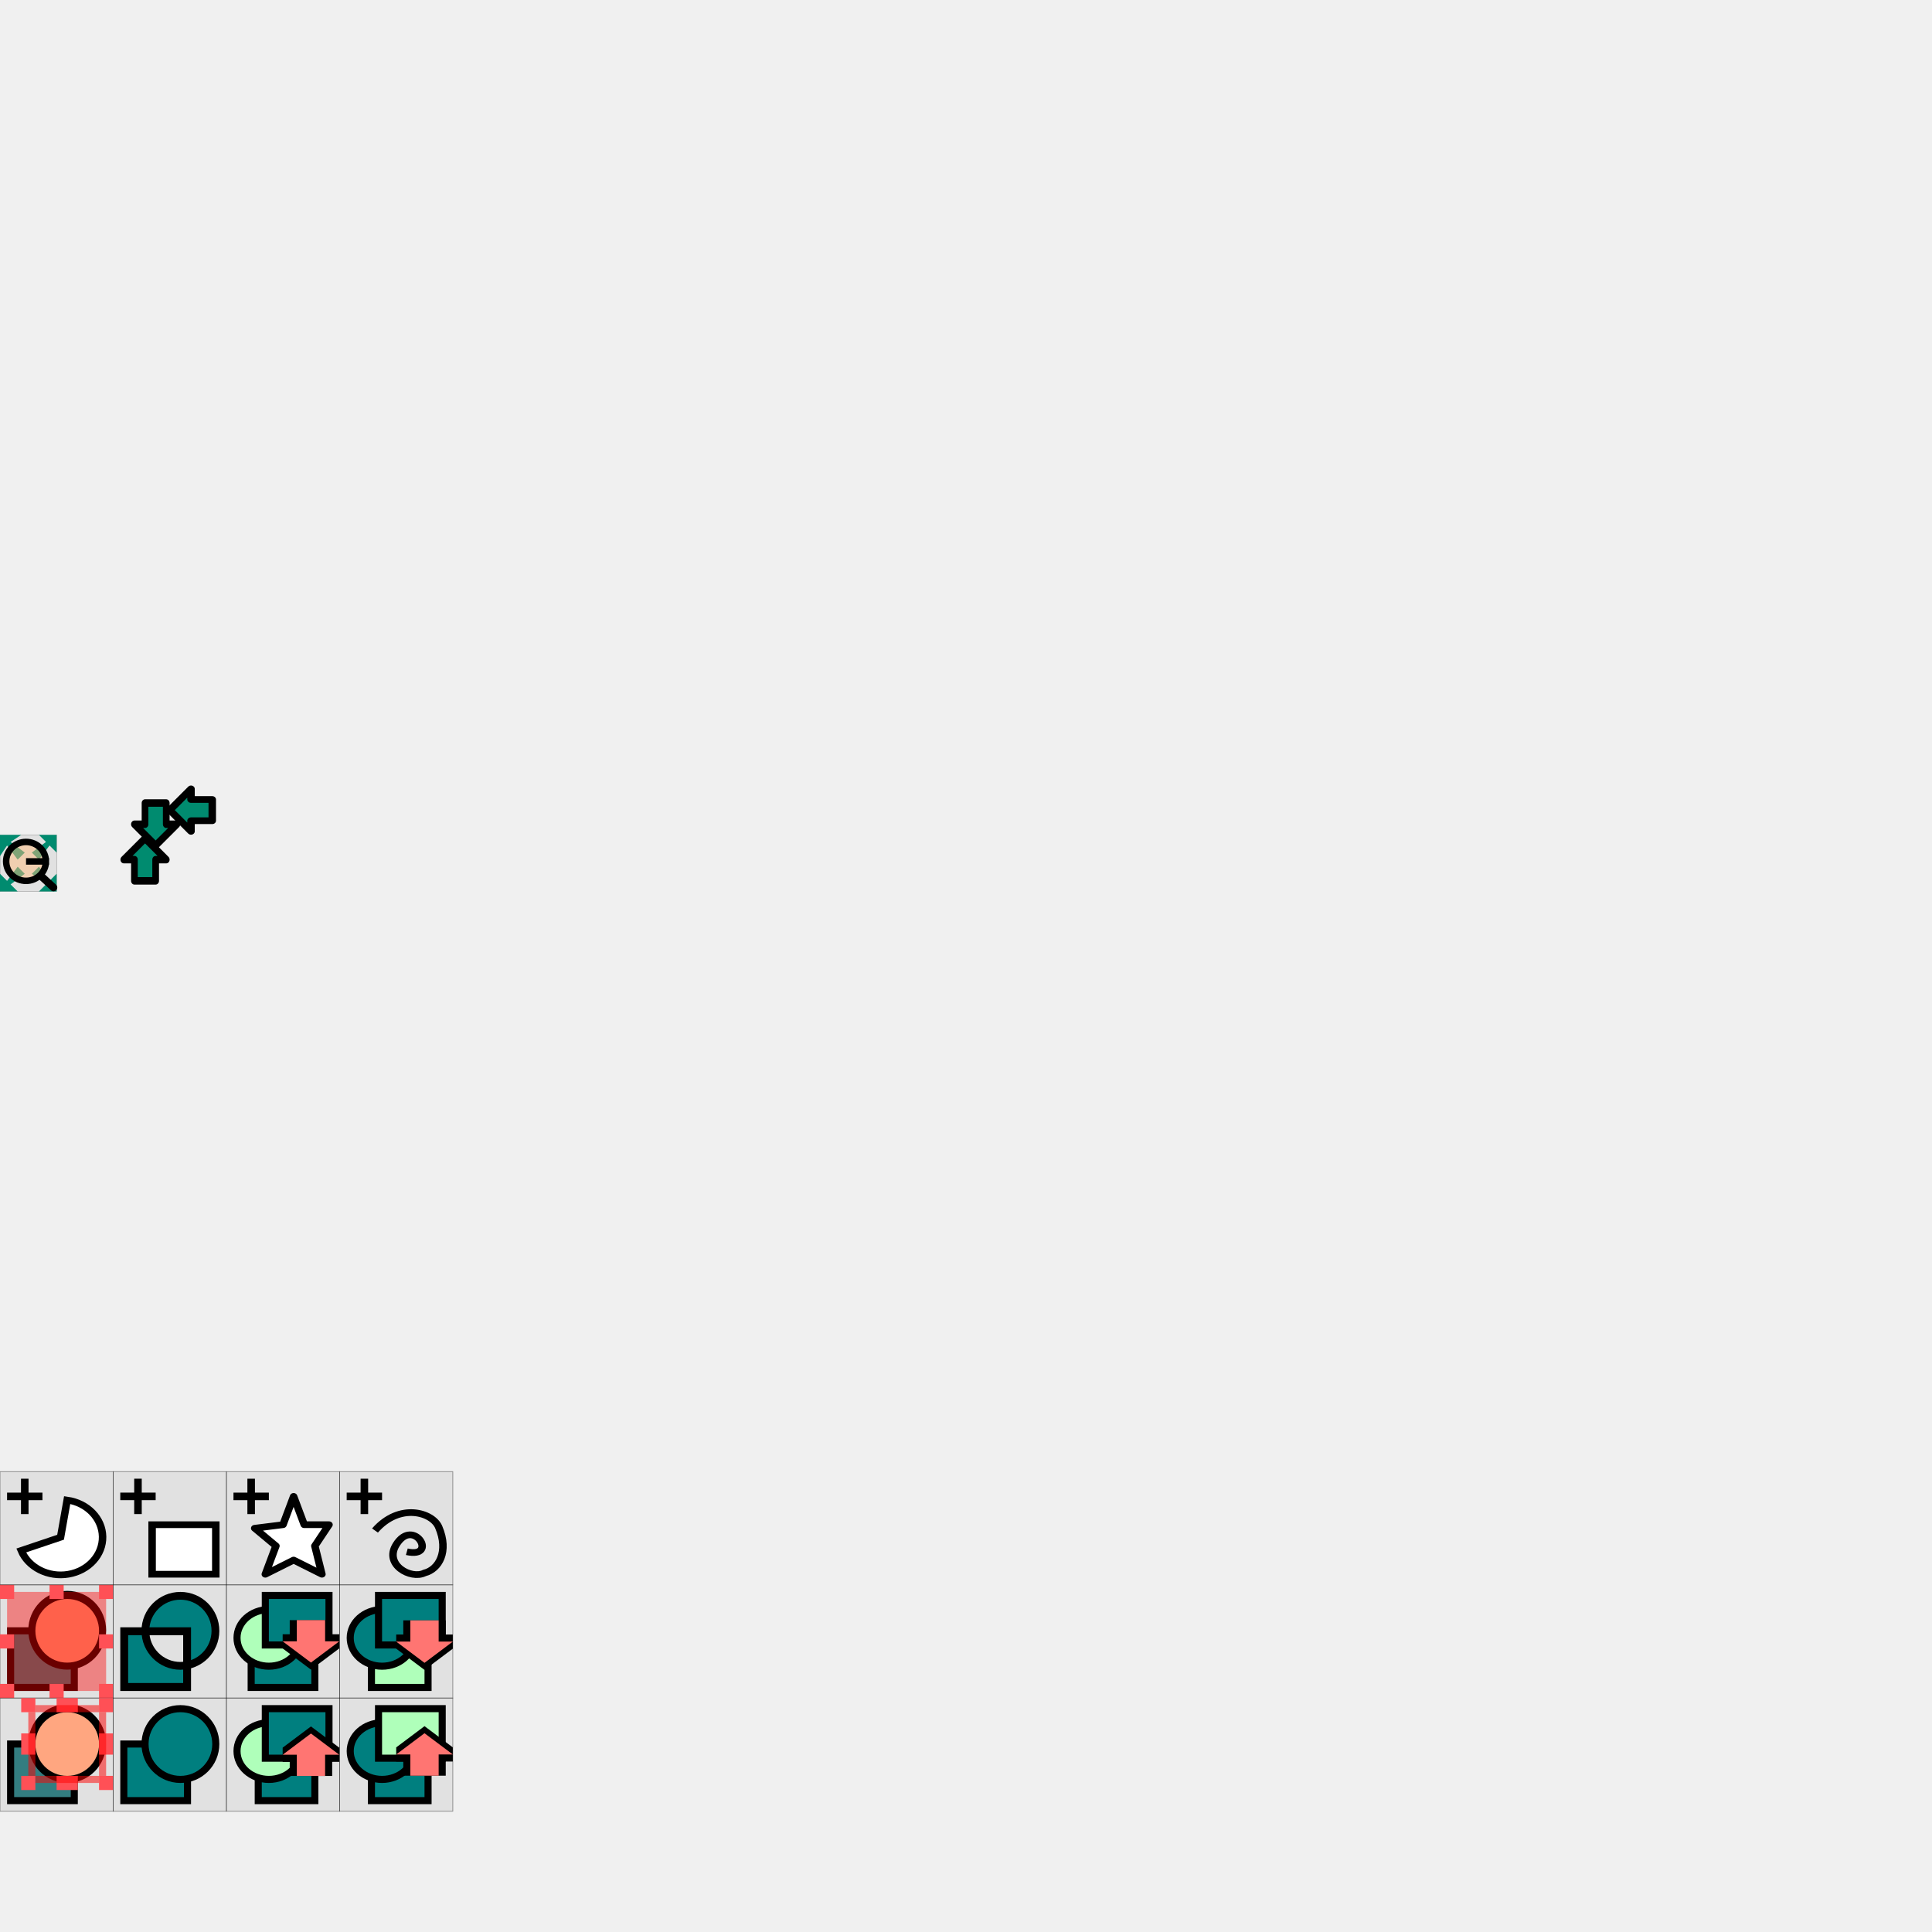
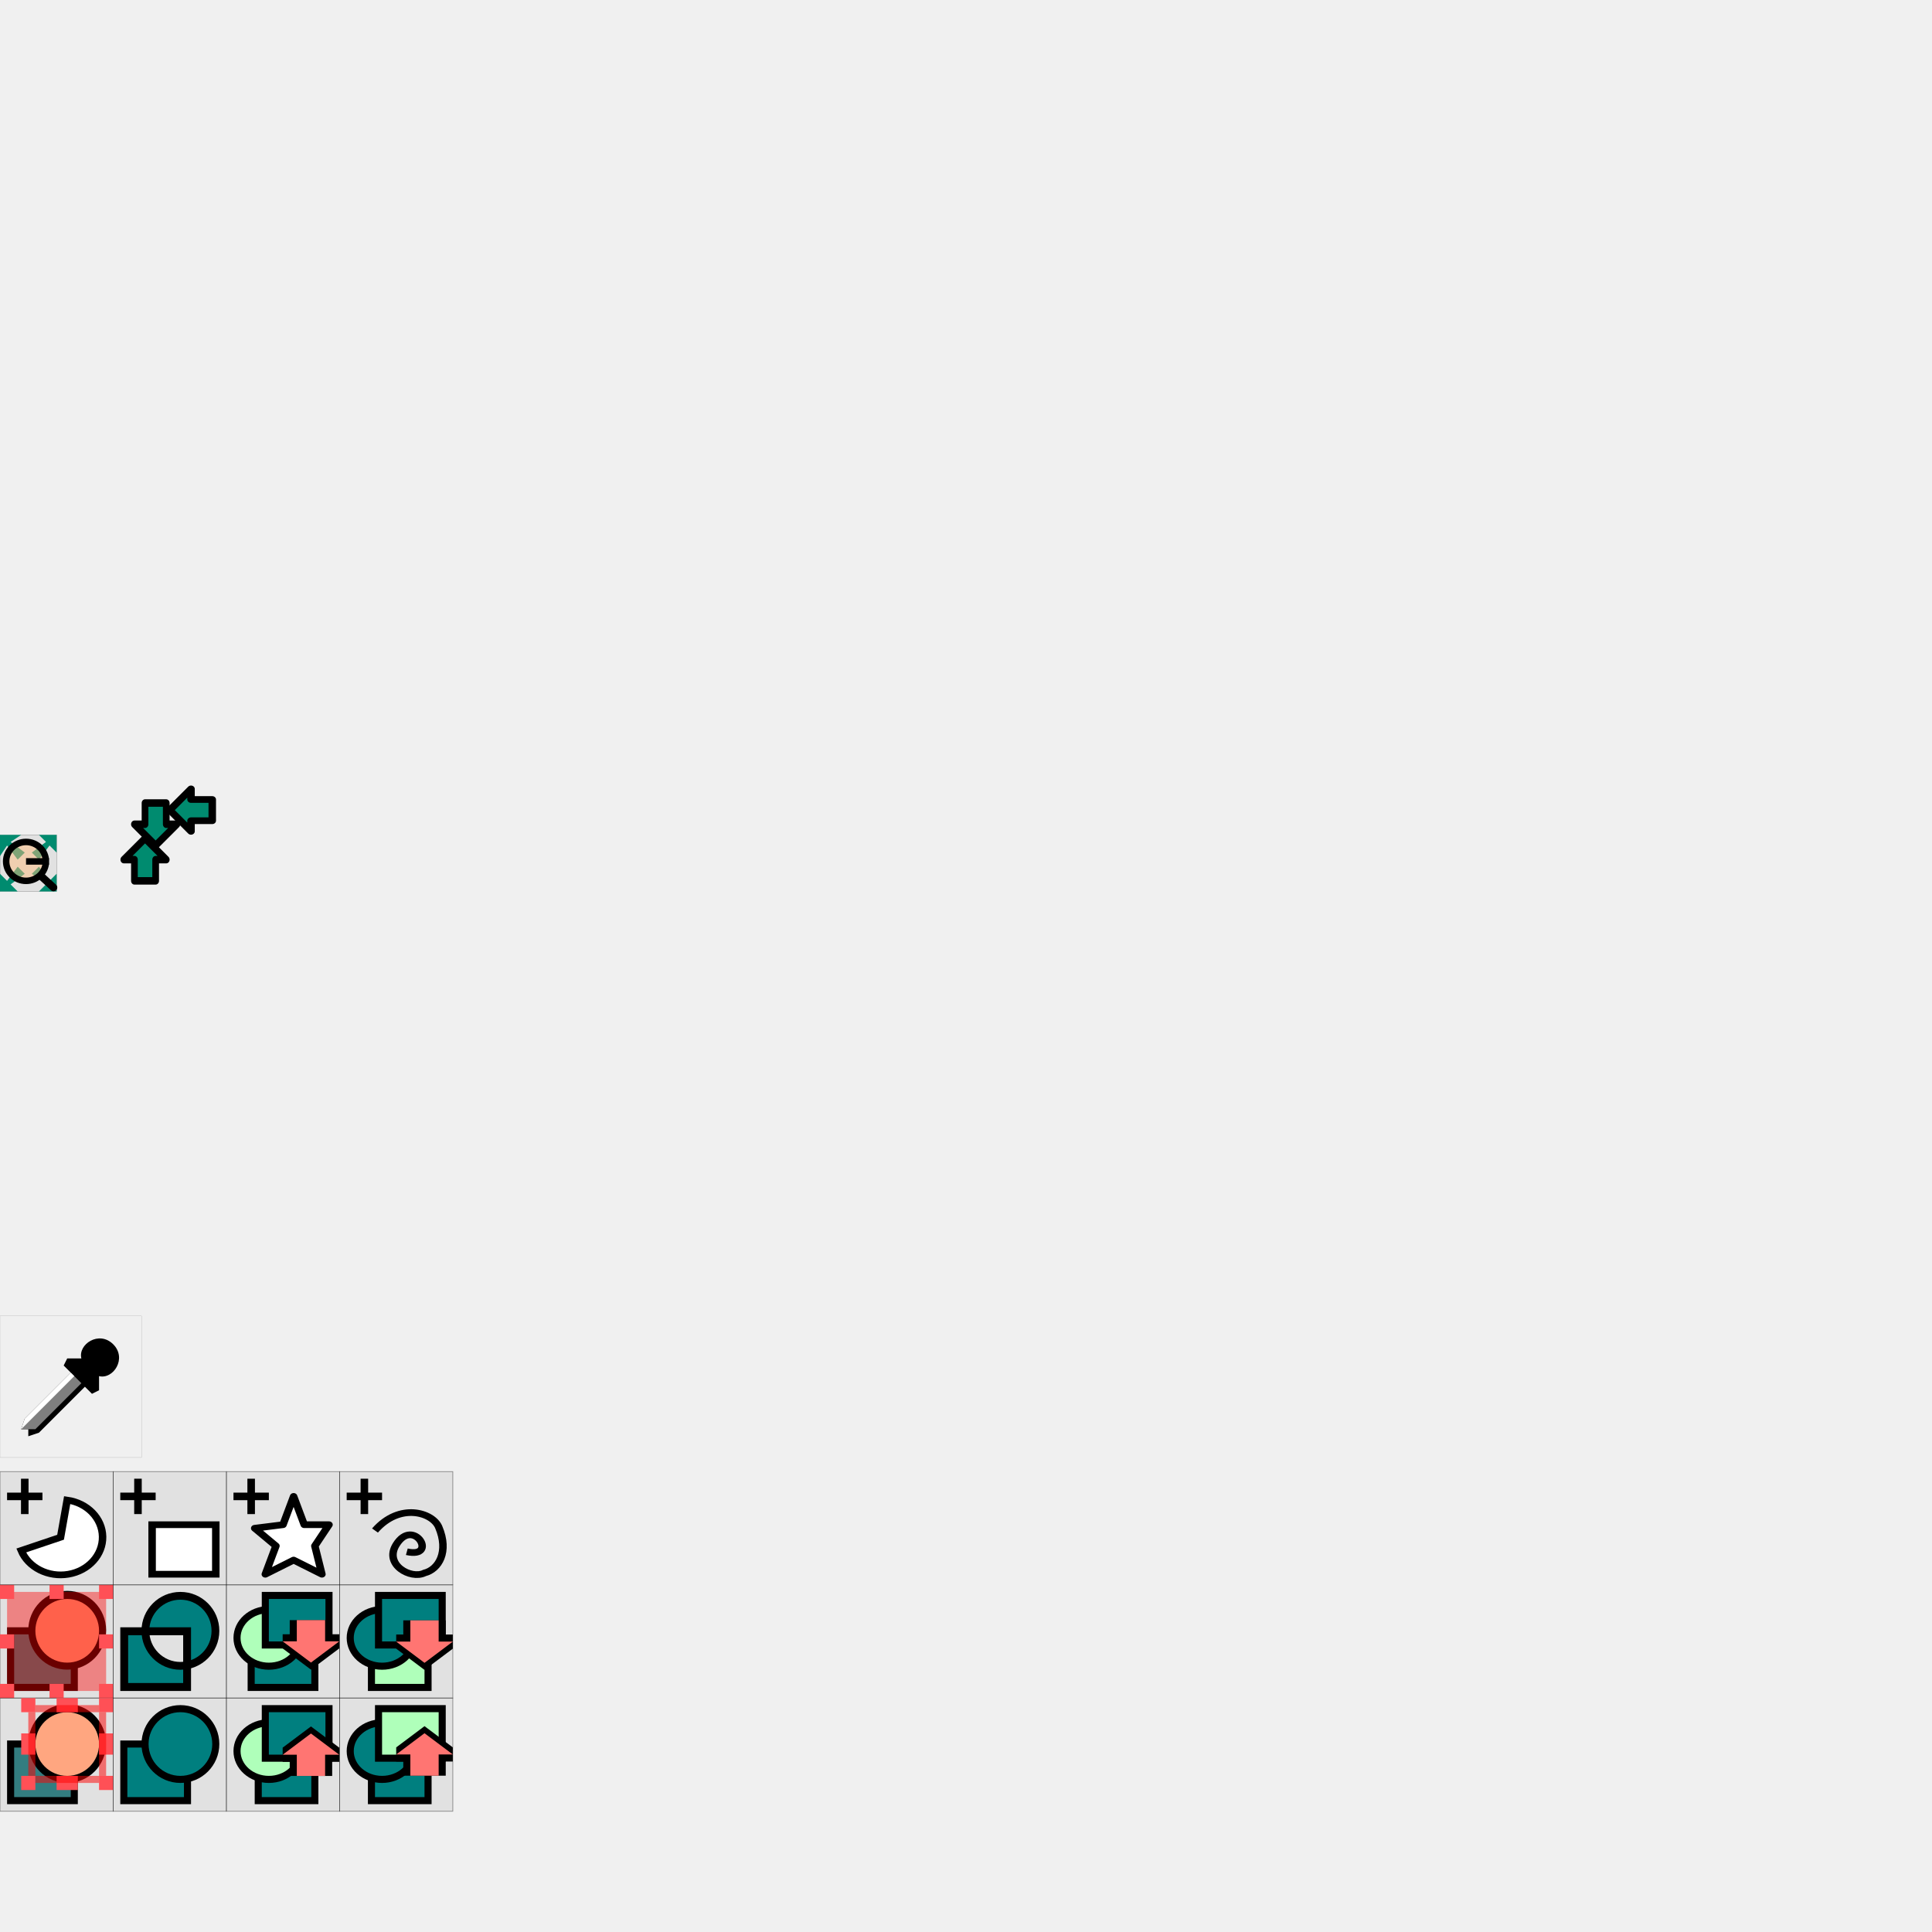
<svg xmlns="http://www.w3.org/2000/svg" id="svg1" width="256pt" height="256pt">
  <defs id="defs3" />
  <g id="selection_group" transform="matrix(0.999987,0,0,0.999987,0.000145435,0.00740051)">
    <rect style="font-size:12;fill:#b5b5b5;fill-opacity:0.25;fill-rule:evenodd;stroke:#000000;stroke-width:0.125;stroke-opacity:0.431;" id="rect40" x="-0" y="279.995" width="20" height="20" rx="0" ry="0" />
    <rect style="font-size:12;fill-rule:evenodd;stroke-width:0.992;" id="rect41" x="1.25" y="287.494" width="12.5" height="11.249" rx="0" ry="0" />
    <rect style="font-size:12;fill:#337d80;fill-rule:evenodd;stroke-width:0.758;" id="rect42" x="2.5" y="288.744" width="10" height="8.749" rx="0" ry="0" />
    <path style="font-size:12;fill-rule:evenodd;stroke-width:0.783;" id="path43" d="M 17.5 308.75 A 5.625 5 0 1 0 6.25,308.75 A 5.625 5 0 1 0 17.5 308.75 L 11.875 308.75 z" transform="matrix(1.22215,0,0,1.39149,-2.63967,-141.602)" />
    <path style="font-size:12;fill:#ffa680;fill-rule:evenodd;stroke-width:0.783;" id="path44" d="M 17.5 308.75 A 5.625 5 0 1 0 6.25,308.75 A 5.625 5 0 1 0 17.5 308.75 L 11.875 308.75 z" transform="matrix(0.999967,0,0,1.12473,-0.000141412,-59.1451)" />
    <rect style="font-size:12;fill:#ff0000;fill-opacity:0.415;fill-rule:evenodd;stroke-width:3.795pt;" id="rect55" x="1.25" y="281.243" width="17.5" height="17.5" rx="0" ry="0" />
    <rect style="font-size:12;fill:#ff5056;fill-rule:evenodd;stroke-width:1pt;" id="rect46" x="8.75" y="297.494" width="2.5" height="2.5" rx="0" ry="0" />
    <rect style="font-size:12;fill:#ff5056;fill-rule:evenodd;stroke-width:1pt;" id="rect47" x="17.5" y="288.744" width="2.5" height="2.5" rx="0" ry="0" />
    <rect style="font-size:12;fill:#ff5056;fill-rule:evenodd;stroke-width:1pt;" id="rect48" x="17.499" y="297.494" width="2.5" height="2.5" rx="0" ry="0" />
    <rect style="font-size:12;fill:#ff5056;fill-rule:evenodd;stroke-width:1pt;" id="rect49" x="-0" y="297.494" width="2.5" height="2.5" rx="0" ry="0" />
    <rect style="font-size:12;fill:#ff5056;fill-rule:evenodd;stroke-width:1pt;" id="rect50" x="-0" y="288.744" width="2.5" height="2.5" rx="0" ry="0" />
    <rect style="font-size:12;fill:#ff5056;fill-rule:evenodd;stroke-width:1pt;" id="rect51" x="-0" y="279.994" width="2.5" height="2.5" rx="0" ry="0" />
    <rect style="font-size:12;fill:#ff5056;fill-rule:evenodd;stroke-width:0.816pt;" id="rect52" x="8.75" y="279.995" width="2.5" height="2.5" rx="0" ry="0" />
    <rect style="font-size:12;fill:#ff5056;fill-rule:evenodd;stroke-width:1pt;" id="rect53" x="17.5" y="279.994" width="2.5" height="2.5" rx="0" ry="0" />
  </g>
  <g id="selection_ungroup" transform="matrix(0.999975,0,0,0.999975,-1.8105e-05,0.00671387)">
    <rect style="font-size:12;fill:#b5b5b5;fill-opacity:0.25;fill-rule:evenodd;stroke:#000000;stroke-width:0.125;stroke-opacity:0.431;" id="rect4" x="0" y="300" width="20" height="20" rx="0" ry="0" />
    <rect style="font-size:12;fill-rule:evenodd;stroke-width:0.992;" id="rect7" x="1.25" y="307.499" width="12.5" height="11.25" rx="0" ry="0" />
    <rect style="font-size:12;fill:#337d80;fill-rule:evenodd;stroke-width:0.758;" id="rect5" x="2.5" y="308.749" width="10" height="8.75" rx="0" ry="0" />
    <path style="font-size:12;fill-rule:evenodd;stroke-width:0.783;" id="path306" d="M 17.5 308.75 A 5.625 5 0 1 0 6.25,308.75 A 5.625 5 0 1 0 17.5 308.75 L 11.875 308.75 z" transform="matrix(1.22213,0,0,1.39147,-2.6375,-121.58)" />
    <path style="font-size:12;fill:#ffa680;fill-rule:evenodd;stroke-width:0.783;" id="path307" d="M 17.5 308.75 A 5.625 5 0 1 0 6.25,308.75 A 5.625 5 0 1 0 17.5 308.75 L 11.875 308.75 z" transform="matrix(0.999955,0,0,1.12471,0.00195991,-39.1233)" />
    <rect style="font-size:12;fill:#ff5056;fill-rule:evenodd;stroke-width:1pt;" id="rect14" x="10" y="313.75" width="3.75" height="2.5" rx="0" ry="0" />
    <rect style="font-size:12;fill:#ff5056;fill-rule:evenodd;stroke-width:1pt;" id="rect15" x="17.5" y="306.249" width="2.5" height="3.751" rx="0" ry="0" />
    <rect style="font-size:12;fill:#ff5056;fill-rule:evenodd;stroke-width:1pt;" id="rect16" x="17.5" y="313.749" width="2.5" height="2.5" rx="0" ry="0" />
    <rect style="font-size:12;fill:#ff5056;fill-rule:evenodd;stroke-width:1pt;" id="rect17" x="3.75" y="313.75" width="2.5" height="2.5" rx="0" ry="0" />
    <rect style="font-size:12;fill:#ff5056;fill-rule:evenodd;stroke-width:1pt;" id="rect18" x="3.75" y="306.249" width="2.5" height="3.75" rx="0" ry="0" />
    <rect style="font-size:12;fill:#ff5056;fill-rule:evenodd;stroke-width:1pt;" id="rect19" x="3.75" y="300" width="2.5" height="2.5" rx="0" ry="0" />
    <rect style="font-size:12;fill:#ff5056;fill-rule:evenodd;stroke-width:0.816pt;" id="rect20" x="10" y="299.999" width="3.75" height="2.5" rx="0" ry="0" />
    <rect style="font-size:12;fill:#ff5056;fill-rule:evenodd;stroke-width:1pt;" id="rect21" x="17.5" y="299.999" width="2.5" height="2.5" rx="0" ry="0" />
    <rect style="font-size:12;fill:#ff0000;fill-opacity:0.508;fill-rule:evenodd;stroke-width:0.894pt;" id="rect31" x="5" y="302.499" width="1.25" height="11.251" rx="0" ry="0" />
    <rect style="font-size:12;fill:#ff0000;fill-opacity:0.508;fill-rule:evenodd;stroke-width:0.894pt;" id="rect32" x="6.25" y="301.248" width="11.25" height="1.25" rx="0" ry="0" />
    <rect style="font-size:12;fill:#ff0000;fill-opacity:0.508;fill-rule:evenodd;stroke-width:0.894pt;" id="rect33" x="17.5" y="302.499" width="1.25" height="11.25" rx="0" ry="0" />
    <rect style="font-size:12;fill:#ff0000;fill-opacity:0.508;fill-rule:evenodd;stroke-width:0.894pt;" id="rect34" x="6.25" y="313.749" width="11.25" height="1.25" rx="0" ry="0" />
  </g>
  <g id="selection_combine">
    <rect style="font-size:12;fill:#b5b5b5;fill-opacity:0.25;fill-rule:evenodd;stroke:#000000;stroke-width:0.125;stroke-opacity:0.431;" id="rect71" x="20" y="280" width="20" height="20" rx="0" ry="0" />
    <path style="font-size:12;fill:#007f7f;fill-rule:evenodd;stroke-width:0.758;" d="M 23.75 288.75 L 23.75 296.25 L 32.5 296.25 L 32.5 293.75 C 28.125 293.037 27.031 291.966 26.25 288.75 L 23.75 288.75 z " id="path81" transform="matrix(1.14286,0,0,1.1667,-4.64284,-48.1367)" />
    <path transform="matrix(1,0,0,1.12503,19.9999,-59.2296)" style="font-size:12;fill:#007f7f;fill-rule:evenodd;stroke-width:0.783;" d="M 17.5 308.75 C 17.5 311.51 16.094 313.75 13.281 313.75 L 13.281 308.75 L 6.25 308.75 C 6.25 305.99 8.77 303.75 11.875 303.75 C 14.98 303.75 17.5 305.99 17.5 308.75 z " id="path82" />
    <path style="font-size:12;fill-rule:evenodd;stroke-width:0.758;" d="M 23.75 288.75 L 23.75 296.25 L 32.5 296.25 L 32.5 288.75 L 23.75 288.75 z M 22.5 287.5 L 22.5 297.5 L 33.75 297.5 L 33.75 287.5 L 22.5 287.5 z " id="path79" transform="matrix(1.11111,0,0,1.12503,-3.75,-35.9463)" />
    <path style="font-size:12;fill-rule:evenodd;stroke-width:0.783;" d="M 37.5 288.751 C 37.5 292.202 34.7 295.002 31.25 295.002 C 27.8 295.002 25 292.202 25 288.751 C 25 285.301 27.8 282.501 31.25 282.501 C 34.7 282.501 37.5 285.301 37.5 288.751 z M 36.25 288.75 C 36.25 291.51 34.01 293.75 31.25 293.75 C 28.49 293.75 26.25 291.51 26.25 288.75 C 26.25 285.989 28.49 283.749 31.25 283.749 C 34.01 283.749 36.25 285.989 36.25 288.75 z " id="path85" transform="matrix(1.1,0,0,1.10007,-2.50007,-29.5215)" />
  </g>
  <g id="selection_break">
    <rect style="font-size:12;fill:#b5b5b5;fill-opacity:0.25;fill-rule:evenodd;stroke:#000000;stroke-width:0.125;stroke-opacity:0.431;" id="rect9" x="20" y="300" width="20" height="20" rx="0" ry="0" />
    <rect style="font-size:12;fill-rule:evenodd;stroke-width:0.992;" id="rect10" x="21.25" y="307.499" width="12.5" height="11.251" rx="0" ry="0" />
    <rect style="font-size:12;fill:#007f7f;fill-rule:evenodd;stroke-width:0.758;" id="rect11" x="22.5" y="308.749" width="10" height="8.75" rx="0" ry="0" />
    <path style="font-size:12;fill-rule:evenodd;stroke-width:0.783;" id="path12" d="M 17.5 308.75 A 5.625 5 0 1 0 6.25,308.75 A 5.625 5 0 1 0 17.5 308.75 L 11.875 308.75 z" transform="matrix(1.22222,0,0,1.37496,17.3611,-116.396)" />
    <path style="font-size:12;fill:#007f7f;fill-rule:evenodd;stroke-width:0.783;" id="path13" d="M 17.5 308.75 A 5.625 5 0 1 0 6.25,308.75 A 5.625 5 0 1 0 17.5 308.75 L 11.875 308.75 z" transform="matrix(1,0,0,1.12504,19.9999,-39.2307)" />
  </g>
  <g id="selection_down">
    <rect style="font-size:12;fill:#b5b5b5;fill-opacity:0.25;fill-rule:evenodd;stroke:#000000;stroke-width:0.125;stroke-opacity:0.431;" id="rect149" x="40" y="280" width="20" height="20" rx="0" ry="0" />
    <rect style="font-size:12;fill-rule:evenodd;stroke-width:0.992;" id="rect113" x="43.75" y="288.749" width="12.5" height="10" rx="0" ry="0" />
    <rect style="font-size:12;fill:#007f7f;fill-rule:evenodd;stroke-width:0.758;" id="rect114" x="45" y="289.999" width="10" height="7.5" rx="0" ry="0" />
    <path style="font-size:12;fill-rule:evenodd;stroke-width:0.783;" id="path91" d="M 17.5 308.75 A 5.625 5 0 1 0 6.25,308.75 A 5.625 5 0 1 0 17.5 308.75 L 11.875 308.75 z" transform="matrix(1.11112,0,0,1.12502,34.3053,-57.9763)" />
    <path style="font-size:12;fill:#afffba;fill-rule:evenodd;stroke-width:0.783;" id="path92" d="M 17.5 308.75 A 5.625 5 0 1 0 6.25,308.75 A 5.625 5 0 1 0 17.5 308.75 L 11.875 308.75 z" transform="matrix(0.888887,0,0,0.875078,36.9443,19.1937)" />
    <rect style="font-size:12;fill-rule:evenodd;stroke-width:0.992;" id="rect105" x="46.25" y="281.248" width="12.5" height="10.002" rx="0" ry="0" />
    <rect style="font-size:12;fill:#007f7f;fill-rule:evenodd;stroke-width:0.758;" id="rect106" x="47.5" y="282.498" width="10" height="7.501" rx="0" ry="0" />
    <path style="font-size:12;fill-rule:evenodd;stroke-width:1pt;" d="M 48.65 317.5 L 48.65 315 L 53.65 311.25 L 58.65 315 L 58.65 317.5 L 57.4 317.5 L 57.4 320 L 49.9 320 L 49.9 317.5 L 48.65 317.5 z " id="path157" transform="matrix(0.999949,0,0,-0.999949,1.29099,606.217)" />
    <path style="font-size:12;fill:#ff7572;fill-rule:evenodd;stroke-width:1pt;" d="M 48.65 316.25 L 53.65 312.5 L 58.65 316.25 L 56.15 316.25 L 56.15 320 L 51.15 320 L 51.15 316.25 L 48.65 316.25 z " id="path158" transform="matrix(0.999939,0,0,-0.999939,1.29161,606.213)" />
  </g>
  <g id="selection_up">
    <rect style="font-size:12;fill:#b5b5b5;fill-opacity:0.25;fill-rule:evenodd;stroke:#000000;stroke-width:0.125;stroke-opacity:0.431;" id="rect129" x="40" y="300" width="20" height="20" rx="0" ry="0" />
    <rect style="font-size:12;fill-rule:evenodd;stroke-width:0.992;" id="rect125" x="45" y="308.75" width="11.25" height="10" rx="0" ry="0" />
    <rect style="font-size:12;fill:#007f7f;fill-rule:evenodd;stroke-width:0.758;" id="rect126" x="46.25" y="310" width="8.75" height="7.5" rx="0" ry="0" />
    <path style="font-size:12;fill-rule:evenodd;stroke-width:0.783;" id="path127" d="M 17.5 308.75 A 5.625 5 0 1 0 6.25,308.75 A 5.625 5 0 1 0 17.5 308.75 L 11.875 308.75 z" transform="matrix(1.11112,0,0,1.12502,34.3053,-37.9763)" />
    <path style="font-size:12;fill:#afffba;fill-rule:evenodd;stroke-width:0.783;" id="path128" d="M 17.5 308.75 A 5.625 5 0 1 0 6.25,308.75 A 5.625 5 0 1 0 17.5 308.75 L 11.875 308.75 z" transform="matrix(0.888887,0,0,0.875078,36.9443,39.1937)" />
    <rect style="font-size:12;fill-rule:evenodd;stroke-width:0.992;" id="rect130" x="46.25" y="301.248" width="12.5" height="10.002" rx="0" ry="0" />
    <rect style="font-size:12;fill:#007f7f;fill-rule:evenodd;stroke-width:0.758;" id="rect131" x="47.499" y="302.499" width="10" height="7.5" rx="0" ry="0" />
    <path style="font-size:12;fill-rule:evenodd;stroke-width:1pt;" d="M 48.65 317.5 L 48.65 315 L 53.65 311.25 L 58.65 315 L 58.65 317.5 L 57.4 317.5 L 57.4 320 L 49.9 320 L 49.9 317.5 L 48.65 317.5 z " id="path132" transform="matrix(0.999974,0,0,0.999974,1.28943,-6.22688)" />
    <path style="font-size:12;fill:#ff7572;fill-rule:evenodd;stroke-width:1pt;" d="M 48.65 316.25 L 53.65 312.5 L 58.65 316.25 L 56.15 316.25 L 56.15 320 L 51.15 320 L 51.15 316.25 L 48.65 316.25 z " id="path133" transform="matrix(0.999974,0,0,0.999974,1.28943,-6.22688)" />
  </g>
  <g id="selection_bot">
    <rect style="font-size:12;fill:#b5b5b5;fill-opacity:0.25;fill-rule:evenodd;stroke:#000000;stroke-width:0.125;stroke-opacity:0.431;" id="rect169" x="60" y="280" width="20" height="20" rx="0" ry="0" />
    <rect style="font-size:12;fill-rule:evenodd;stroke-width:0.992;" id="rect134" x="65" y="288.75" width="11.25" height="10" rx="0" ry="0" />
    <rect style="font-size:12;fill:#afffba;fill-rule:evenodd;stroke-width:0.758;" id="rect135" x="66.25" y="290" width="8.75" height="7.5" rx="0" ry="0" />
    <path style="font-size:12;fill-rule:evenodd;stroke-width:0.783;" id="path136" d="M 17.5 308.75 A 5.625 5 0 1 0 6.25,308.75 A 5.625 5 0 1 0 17.5 308.75 L 11.875 308.75 z" transform="matrix(1.11112,0,0,1.12502,54.3053,-57.9763)" />
    <path style="font-size:12;fill:#007f7f;fill-rule:evenodd;stroke-width:0.783;" id="path137" d="M 17.5 308.75 A 5.625 5 0 1 0 6.25,308.75 A 5.625 5 0 1 0 17.5 308.75 L 11.875 308.75 z" transform="matrix(0.888887,0,0,0.874998,56.9443,19.2188)" />
    <rect style="font-size:12;fill-rule:evenodd;stroke-width:0.992;" id="rect138" x="66.25" y="281.248" width="12.5" height="10.001" rx="0" ry="0" />
    <rect style="font-size:12;fill:#007f7f;fill-rule:evenodd;stroke-width:0.758;" id="rect139" x="67.5" y="282.497" width="9.999" height="7.502" rx="0" ry="0" />
    <path style="font-size:12;fill-rule:evenodd;stroke-width:1pt;" d="M 48.65 317.5 L 48.65 315 L 53.65 311.25 L 58.65 315 L 58.65 317.5 L 57.4 317.5 L 57.4 320 L 49.9 320 L 49.9 317.5 L 48.65 317.5 z " id="path140" transform="matrix(0.999987,0,0,-0.999987,21.3496,606.274)" />
    <path style="font-size:12;fill:#ff7572;fill-rule:evenodd;stroke-width:1pt;" d="M 48.65 316.25 L 53.65 312.5 L 58.65 316.25 L 56.15 316.25 L 56.15 320 L 51.15 320 L 51.15 316.25 L 48.65 316.25 z " id="path141" transform="matrix(0.999987,0,0,-0.999987,21.3496,606.274)" />
  </g>
  <g id="selection_top">
    <rect style="font-size:12;fill:#b5b5b5;fill-opacity:0.25;fill-rule:evenodd;stroke:#000000;stroke-width:0.125;stroke-opacity:0.431;" id="rect159" x="60" y="300" width="20" height="20" rx="0" ry="0" />
    <rect style="font-size:12;fill-rule:evenodd;stroke-width:0.992;" id="rect142" x="65" y="308.75" width="11.25" height="10" rx="0" ry="0" />
    <rect style="font-size:12;fill:#007f7f;fill-rule:evenodd;stroke-width:0.758;" id="rect143" x="66.25" y="310" width="8.75" height="7.5" rx="0" ry="0" />
    <path style="font-size:12;fill-rule:evenodd;stroke-width:0.783;" id="path144" d="M 17.5 308.75 A 5.625 5 0 1 0 6.25,308.75 A 5.625 5 0 1 0 17.5 308.75 L 11.875 308.75 z" transform="matrix(1.11112,0,0,1.12502,54.3053,-37.9763)" />
    <path style="font-size:12;fill:#007f7f;fill-rule:evenodd;stroke-width:0.783;" id="path145" d="M 17.5 308.75 A 5.625 5 0 1 0 6.25,308.75 A 5.625 5 0 1 0 17.5 308.75 L 11.875 308.75 z" transform="matrix(0.888887,0,0,0.875078,56.9443,39.1937)" />
    <rect style="font-size:12;fill-rule:evenodd;stroke-width:0.992;" id="rect146" x="66.25" y="301.248" width="12.5" height="10.001" rx="0" ry="0" />
    <rect style="font-size:12;fill:#afffba;fill-rule:evenodd;stroke-width:0.758;" id="rect147" x="67.5" y="302.498" width="10" height="7.501" rx="0" ry="0" />
    <path style="font-size:12;fill-rule:evenodd;stroke-width:1pt;" d="M 48.65 317.5 L 48.65 315 L 53.65 311.25 L 58.65 315 L 58.65 317.5 L 57.4 317.5 L 57.4 320 L 49.9 320 L 49.9 317.5 L 48.65 317.5 z " id="path148" transform="matrix(0.999992,0,0,0.999992,21.3497,-6.28082)" />
    <path style="font-size:12;fill:#ff7572;fill-rule:evenodd;stroke-width:1pt;" d="M 48.65 316.25 L 53.65 312.5 L 58.65 316.25 L 56.15 316.25 L 56.15 320 L 51.15 320 L 51.15 316.25 L 48.65 316.25 z " id="path149" transform="matrix(0.999992,0,0,0.999992,21.3497,-6.28082)" />
  </g>
  <g id="draw_arc">
    <rect style="font-size:12;fill:#b5b5b5;fill-opacity:0.25;fill-rule:evenodd;stroke:#000000;stroke-width:0.125;stroke-opacity:0.431;" id="rect180" x="-0" y="279.995" width="20" height="20" rx="0" ry="0" transform="matrix(0.999978,0,0,0.999978,0.000145434,-19.9905)" />
    <path transform="matrix(1.2506,0,0,1.12043,-4.54136,-30.577)" style="font-size:12;fill:#ffffff;fill-rule:evenodd;stroke:#000000;stroke-width:1.056;stroke-dasharray:none;fill-opacity:1;" d="M 13.121 263.824 C 15.971 264.278 18.082 266.715 18.124 269.601 C 18.166 272.486 16.128 274.984 13.293 275.521 C 10.457 276.058 7.646 274.479 6.63 271.778 L 12.188 269.688 L 13.121 263.824 z " id="path212" />
    <path style="fill:none;fill-rule:evenodd;stroke:black;stroke-opacity:1;stroke-width:1pt;stroke-linejoin:miter;stroke-linecap:butt;fill-opacity:1;" d="M 1.25 264.375 L 7.5 264.375 " id="path213" />
    <path style="fill:none;fill-rule:evenodd;stroke:black;stroke-opacity:1;stroke-width:1pt;stroke-linejoin:miter;stroke-linecap:butt;fill-opacity:1;" d="M 4.375 261.25 L 4.375 267.5 " id="path214" />
  </g>
  <g id="draw_spiral">
    <rect style="font-size:12;fill:#b5b5b5;fill-opacity:0.25;fill-rule:evenodd;stroke:#000000;stroke-width:0.125;stroke-opacity:0.431;" id="rect185" x="59.999" y="259.997" width="19.999" height="19.999" rx="0" ry="0" />
    <path transform="matrix(1.25057,0,0,1.1204,55.4581,-30.1689)" style="font-size:12;fill:none;fill-rule:evenodd;stroke:#000000;stroke-width:1.056;" d="M 8.63 268.271 C 12.128 263.808 16.745 265.42 17.625 267.713 C 19.125 271.618 17.625 274.407 15.626 274.965 C 13.715 276.032 9.851 273.676 11.628 270.502 C 14.127 266.04 17.625 272.734 13.127 271.618 " id="path186" />
    <path style="font-size:12;fill:none;fill-rule:evenodd;stroke:#000000;stroke-width:1pt;" d="M 1.25 264.375 L 7.5 264.375 " id="path187" transform="matrix(0.999973,0,0,0.999973,59.9994,0.00579834)" />
    <path style="font-size:12;fill:none;fill-rule:evenodd;stroke:#000000;stroke-width:1pt;" d="M 4.375 261.25 L 4.375 267.5 " id="path188" transform="matrix(0.999973,0,0,0.999973,59.9994,0.00579834)" />
  </g>
  <g id="draw_star">
    <rect style="font-size:12;fill:#b5b5b5;fill-opacity:0.25;fill-rule:evenodd;stroke:#000000;stroke-width:0.125;stroke-opacity:0.431;" id="rect197" x="-0" y="279.995" width="20" height="20" rx="0" ry="0" transform="matrix(0.999958,0,0,0.999958,39.9998,-19.9845)" />
    <path transform="matrix(1.25058,0,0,1.12041,35.4585,-30.5709)" style="font-size:12;fill:#ffffff;fill-rule:evenodd;stroke:#000000;stroke-width:1.056;stroke-linejoin:round;" d="M 14.626 267.711 L 18.125 267.711 L 16.126 271.058 L 17.125 275.52 L 13.127 273.289 L 9.128 275.523 L 10.628 271.058 L 7.63 268.269 L 11.628 267.711 L 13.127 263.248 L 14.626 267.711 z " id="path198" />
    <path style="font-size:12;fill:none;fill-rule:evenodd;stroke:#000000;stroke-width:1pt;" d="M 1.25 264.375 L 7.5 264.375 " id="path199" transform="matrix(0.99998,0,0,0.99998,39.9997,0.00579834)" />
    <path style="font-size:12;fill:none;fill-rule:evenodd;stroke:#000000;stroke-width:1pt;" d="M 4.375 261.25 L 4.375 267.5 " id="path200" transform="matrix(0.99998,0,0,0.99998,39.9997,0.00579834)" />
  </g>
  <g id="draw_rect">
    <rect style="font-size:12;fill:#b5b5b5;fill-opacity:0.25;fill-rule:evenodd;stroke:#000000;stroke-width:0.125;stroke-opacity:0.431;" id="rect193" x="-0" y="279.995" width="20" height="20" rx="0" ry="0" transform="matrix(0.999967,0,0,0.999967,20.0008,-19.9903)" />
    <path transform="matrix(1.25059,0,0,1.12042,15.4594,-30.5767)" style="font-size:12;fill:#ffffff;fill-rule:evenodd;stroke:#000000;stroke-width:1.056;" d="M 18.124 267.714 L 18.124 275.523 L 9.128 275.523 L 9.128 267.714 L 18.124 267.714 z " id="path194" />
    <path style="font-size:12;fill:none;fill-rule:evenodd;stroke:#000000;stroke-width:1pt;" d="M 1.25 264.375 L 7.5 264.375 " id="path195" transform="matrix(0.999989,0,0,0.999989,20.0007,0)" />
    <path style="font-size:12;fill:none;fill-rule:evenodd;stroke:#000000;stroke-width:1pt;" d="M 4.375 261.25 L 4.375 267.5 " id="path196" transform="matrix(0.999989,0,0,0.999989,20.0007,0)" />
  </g>
  <path transform="matrix(3.31841e-17,1.25053,-1.12037,2.97299e-17,327.03,136.71)" style="font-size:12;fill:#008b6f;fill-rule:evenodd;stroke:#000000;stroke-width:1.056;stroke-linejoin:round;" d="M 4.13 265.678 L 7.129 265.678 L 7.129 264.004 L 10.128 267.352 L 7.129 270.698 L 7.129 269.025 L 4.13 269.025 L 4.13 265.678 z " id="path208" />
  <path transform="matrix(-1.25052,6.63674e-17,-5.94591e-17,-1.12035,42.6647,442.653)" style="font-size:12;fill:#008b6f;fill-rule:evenodd;stroke:#000000;stroke-width:1.056;stroke-linejoin:round;" d="M 4.13 265.678 L 7.129 265.678 L 7.129 264.004 L 10.128 267.352 L 7.129 270.698 L 7.129 269.025 L 4.13 269.025 L 4.13 265.678 z " id="path209" />
  <path transform="matrix(-9.95507e-17,-1.25051,1.12034,-8.91882e-17,-273.9,160.789)" style="font-size:12;fill:#008b6f;fill-rule:evenodd;stroke:#000000;stroke-width:1.056;stroke-linejoin:round;" d="M 4.13 265.678 L 7.129 265.678 L 7.129 264.004 L 10.128 267.352 L 7.129 270.698 L 7.129 269.025 L 4.13 269.025 L 4.13 265.678 z " id="path210" />
  <g id="sticky_zoom">
    <rect style="font-size:12;fill:#b5b5b5;fill-opacity:0.25;fill-rule:evenodd;stroke:#000000;stroke-width:0.062;stroke-opacity:0.431;" id="rect200" x="0.002" y="147.499" width="9.998" height="9.995" rx="0" ry="0" />
    <path transform="matrix(1.25054,0,0,1.12037,9.83533,-137.66)" style="font-size:12;fill:#008b6f;fill-rule:evenodd;stroke:none;stroke-width:1.056;stroke-linejoin:round;" d="M -2.367 258.428 L -0.868 256.197 L 0.132 257.312 L 0.132 254.523 L -2.367 254.523 L -1.368 255.639 L -3.367 257.312 L -2.367 258.428 z " id="path201" />
    <path transform="matrix(-1.25052,-0,0,1.12036,0.164658,-137.657)" style="font-size:12;fill:#008b6f;fill-rule:evenodd;stroke:none;stroke-width:1.056;stroke-linejoin:round;" d="M -2.367 258.428 L -0.868 256.196 L 0.132 257.87 L 0.132 254.523 L -2.867 254.523 L -1.368 255.638 L -3.367 257.312 L -2.367 258.428 z " id="path238" />
    <path transform="matrix(-1.2505,-0,0,-1.12034,0.164667,442.652)" style="font-size:12;fill:#008b6f;fill-rule:evenodd;stroke:none;stroke-width:1.056;stroke-linejoin:round;" d="M -2.367 258.428 L -0.868 256.196 L 0.132 257.312 L 0.132 254.523 L -2.367 254.523 L -1.368 255.638 L -3.367 257.312 L -2.367 258.428 z " id="path240" />
    <path transform="matrix(1.25052,0,0,-1.12035,9.83526,442.655)" style="font-size:12;fill:#008b6f;fill-rule:evenodd;stroke:none;stroke-width:1.056;stroke-linejoin:round;" d="M -2.367 258.428 L -0.868 256.197 L 0.132 257.312 L 0.132 254.523 L -2.367 254.523 L -1.368 255.639 L -3.367 257.312 L -2.367 258.428 z " id="path239" />
    <path style="fill:none;fill-rule:evenodd;stroke:black;stroke-opacity:1;stroke-width:1pt;stroke-linejoin:miter;stroke-linecap:round;fill-opacity:1;" d="M 9.453 156.797 L 7.5 155 " id="path237" />
    <path style="fill:#ffbe80;fill-opacity:0.5;stroke:#000000;stroke-opacity:1;fill-rule:evenodd;stroke-width:1.25;stroke-linejoin:miter;stroke-linecap:butt;stroke-dasharray:none;" id="path236" d="M 8.832 152.5 A 3.832 3.75 0 1 0 1.168,152.5 A 3.832 3.75 0 1 0 8.832 152.5 L 5 152.5 z" transform="matrix(0.916739,0,0,0.916738,0.0155381,12.3839)" />
  </g>
+   <g id="draw_dropper">
+     <rect style="font-size:12;fill:none;fill-rule:evenodd;stroke-width:0.013;stroke:#000000;stroke-opacity:1;stroke-dasharray:none;" id="rect246" width="25" height="25" x="0" y="232.5" />
+     <path style="fill:#000000;fill-rule:evenodd;stroke:none;stroke-opacity:1;stroke-width:0.125;stroke-linejoin:miter;stroke-linecap:butt;fill-opacity:1;stroke-dasharray:none;" d="M 11.25 241.25 L 12.5 242.5 L 4.375 250.625 L 3.75 252.5 L 5 252.5 L 5 253.75 L 6.875 253.125 L 15 245 L 16.25 246.25 L 17.5 245.625 L 17.5 243.125 C 20 243.75 22.5 240 20 237.5 C 17.5 235 13.75 237.5 14.375 240 L 11.875 240 L 11.25 241.25 z " id="path252" />
+     <path style="fill:#7f7f7f;fill-rule:evenodd;stroke:none;stroke-opacity:1;stroke-width:0.125;stroke-linejoin:miter;stroke-linecap:butt;fill-opacity:1;stroke-dasharray:none;" d="M 12.5 242.5 L 4.375 250.625 L 3.75 252.5 L 6.25 252.5 L 14.375 244.375 L 12.5 242.5 z " id="path253" />
+     <path style="fill:#ffffff;fill-rule:evenodd;stroke:none;stroke-opacity:1;stroke-width:0.125;stroke-linejoin:miter;stroke-linecap:butt;fill-opacity:1;stroke-dasharray:none;" d="M 12.5 242.5 L 4.375 250.625 L 3.75 252.5 L 13.125 243.125 L 12.5 242.5 z " id="path254" />
+   </g>
</svg>
